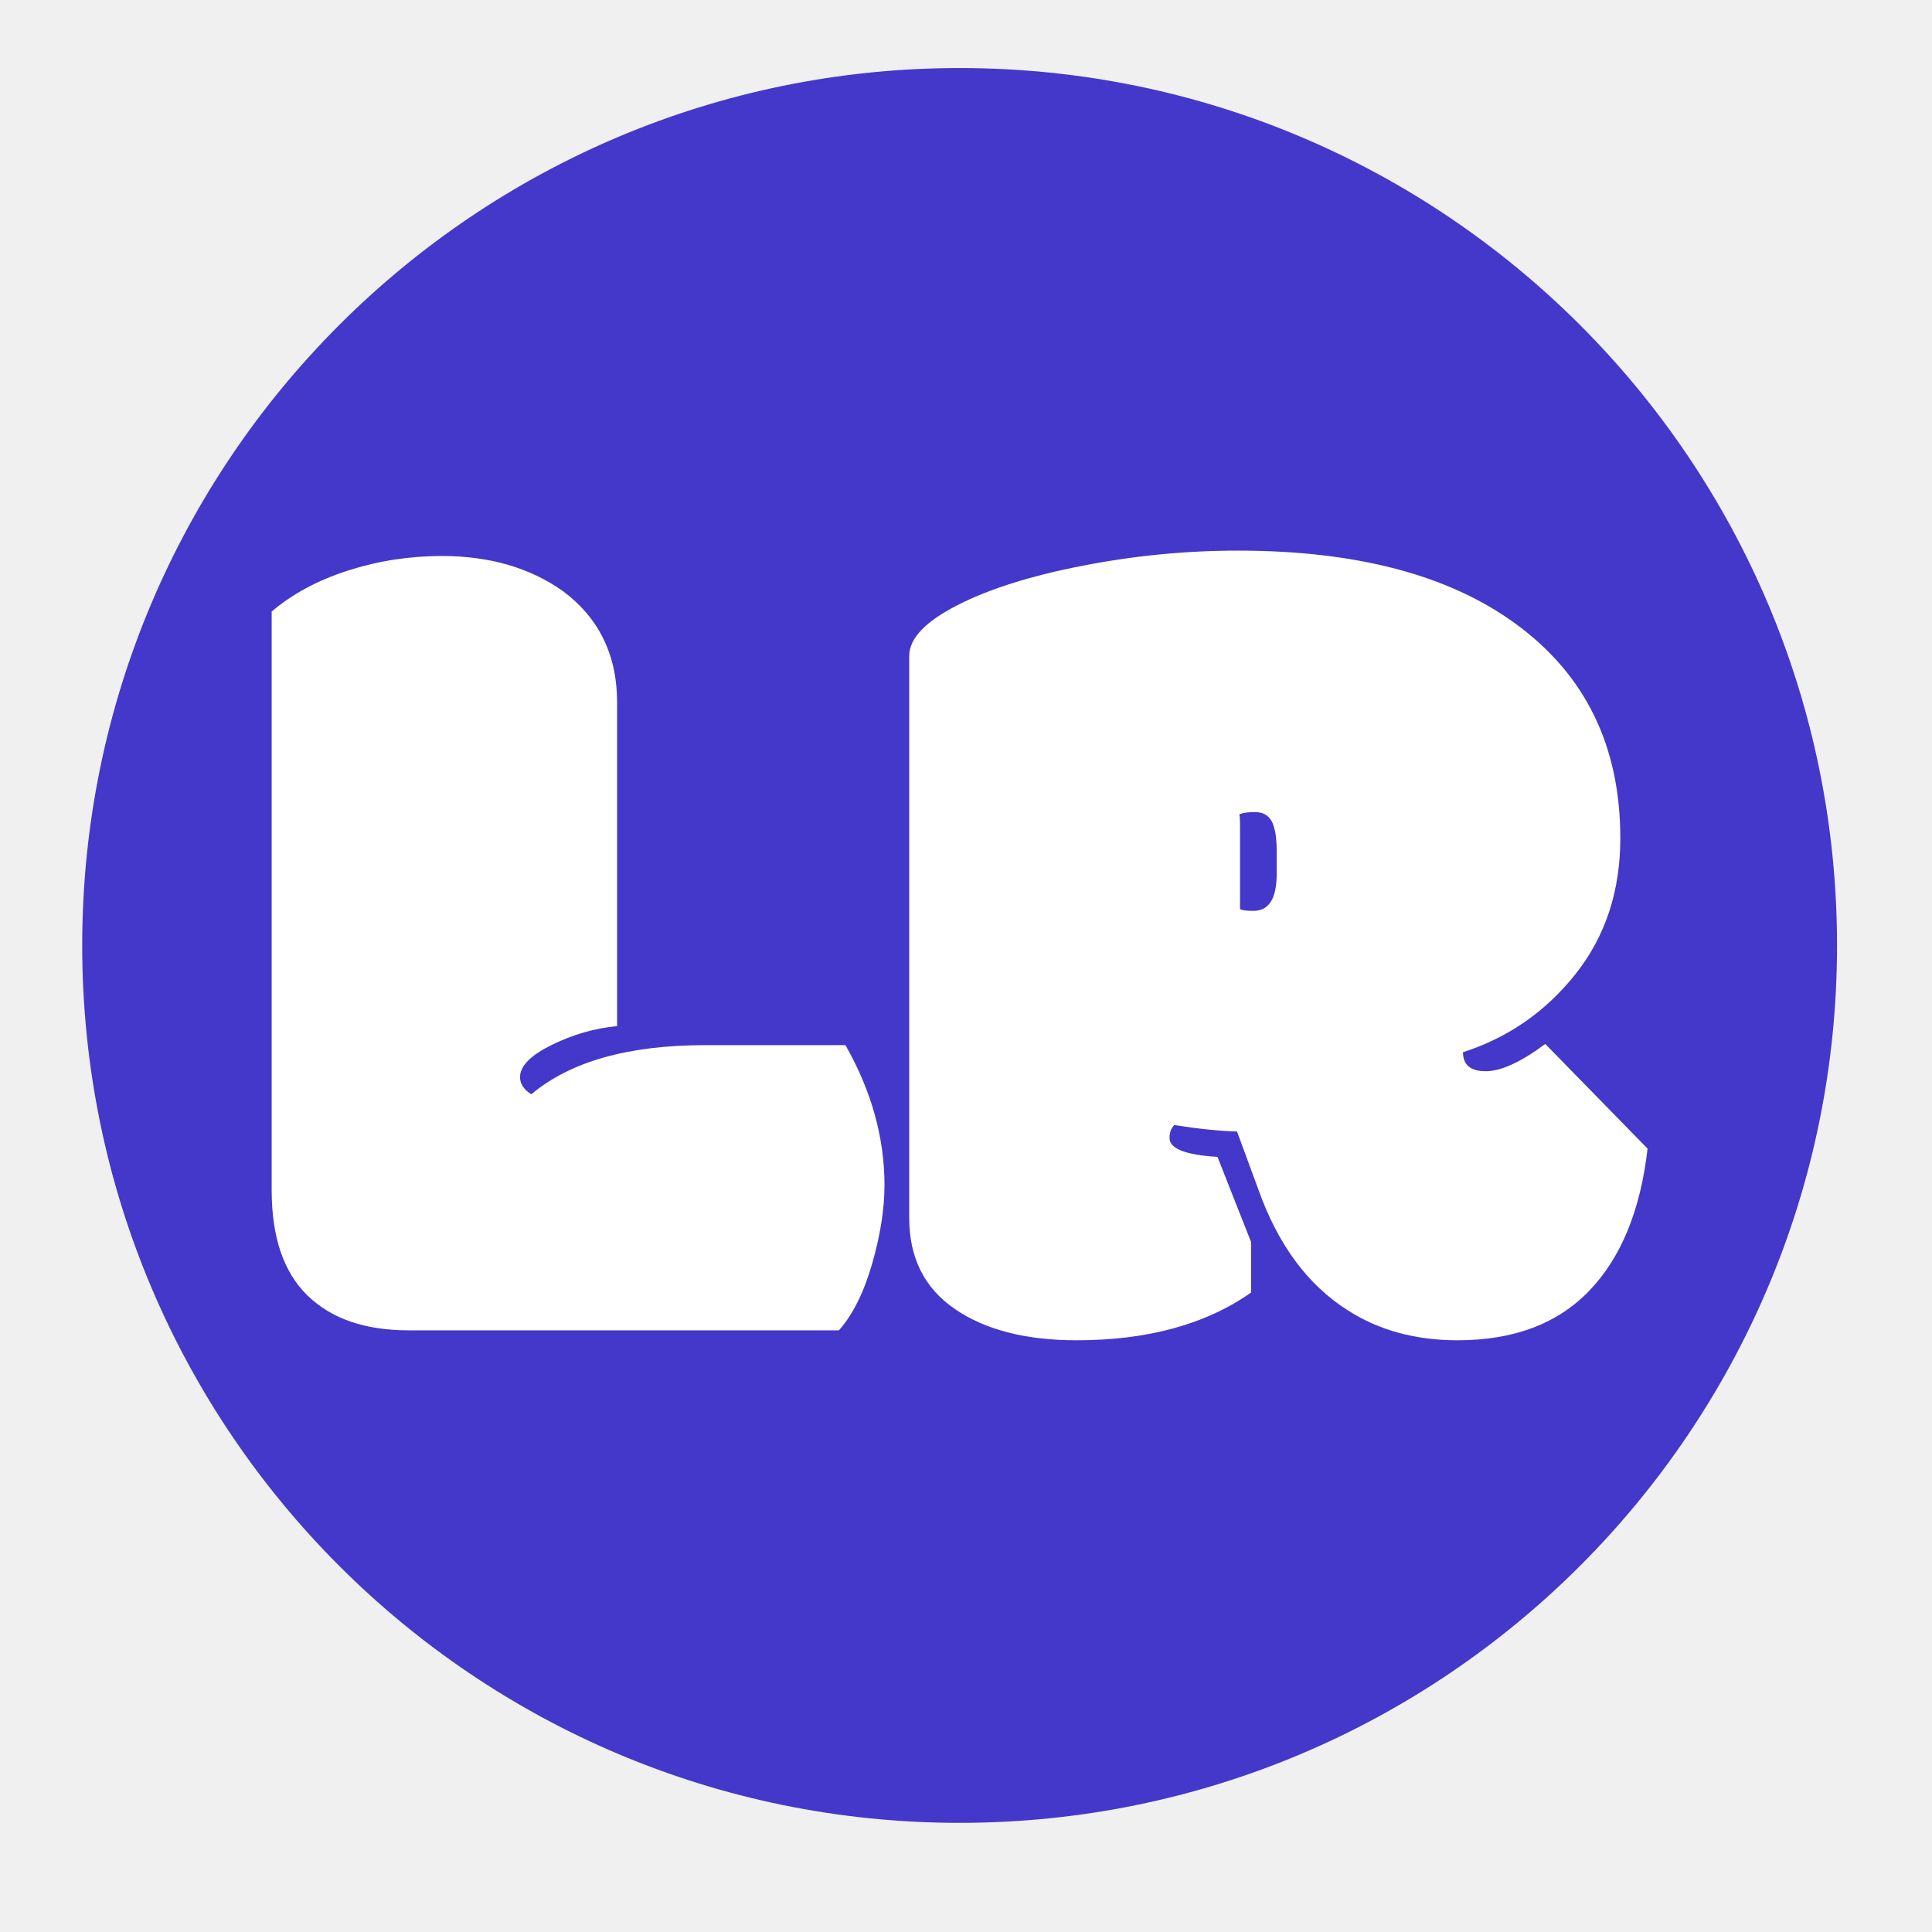
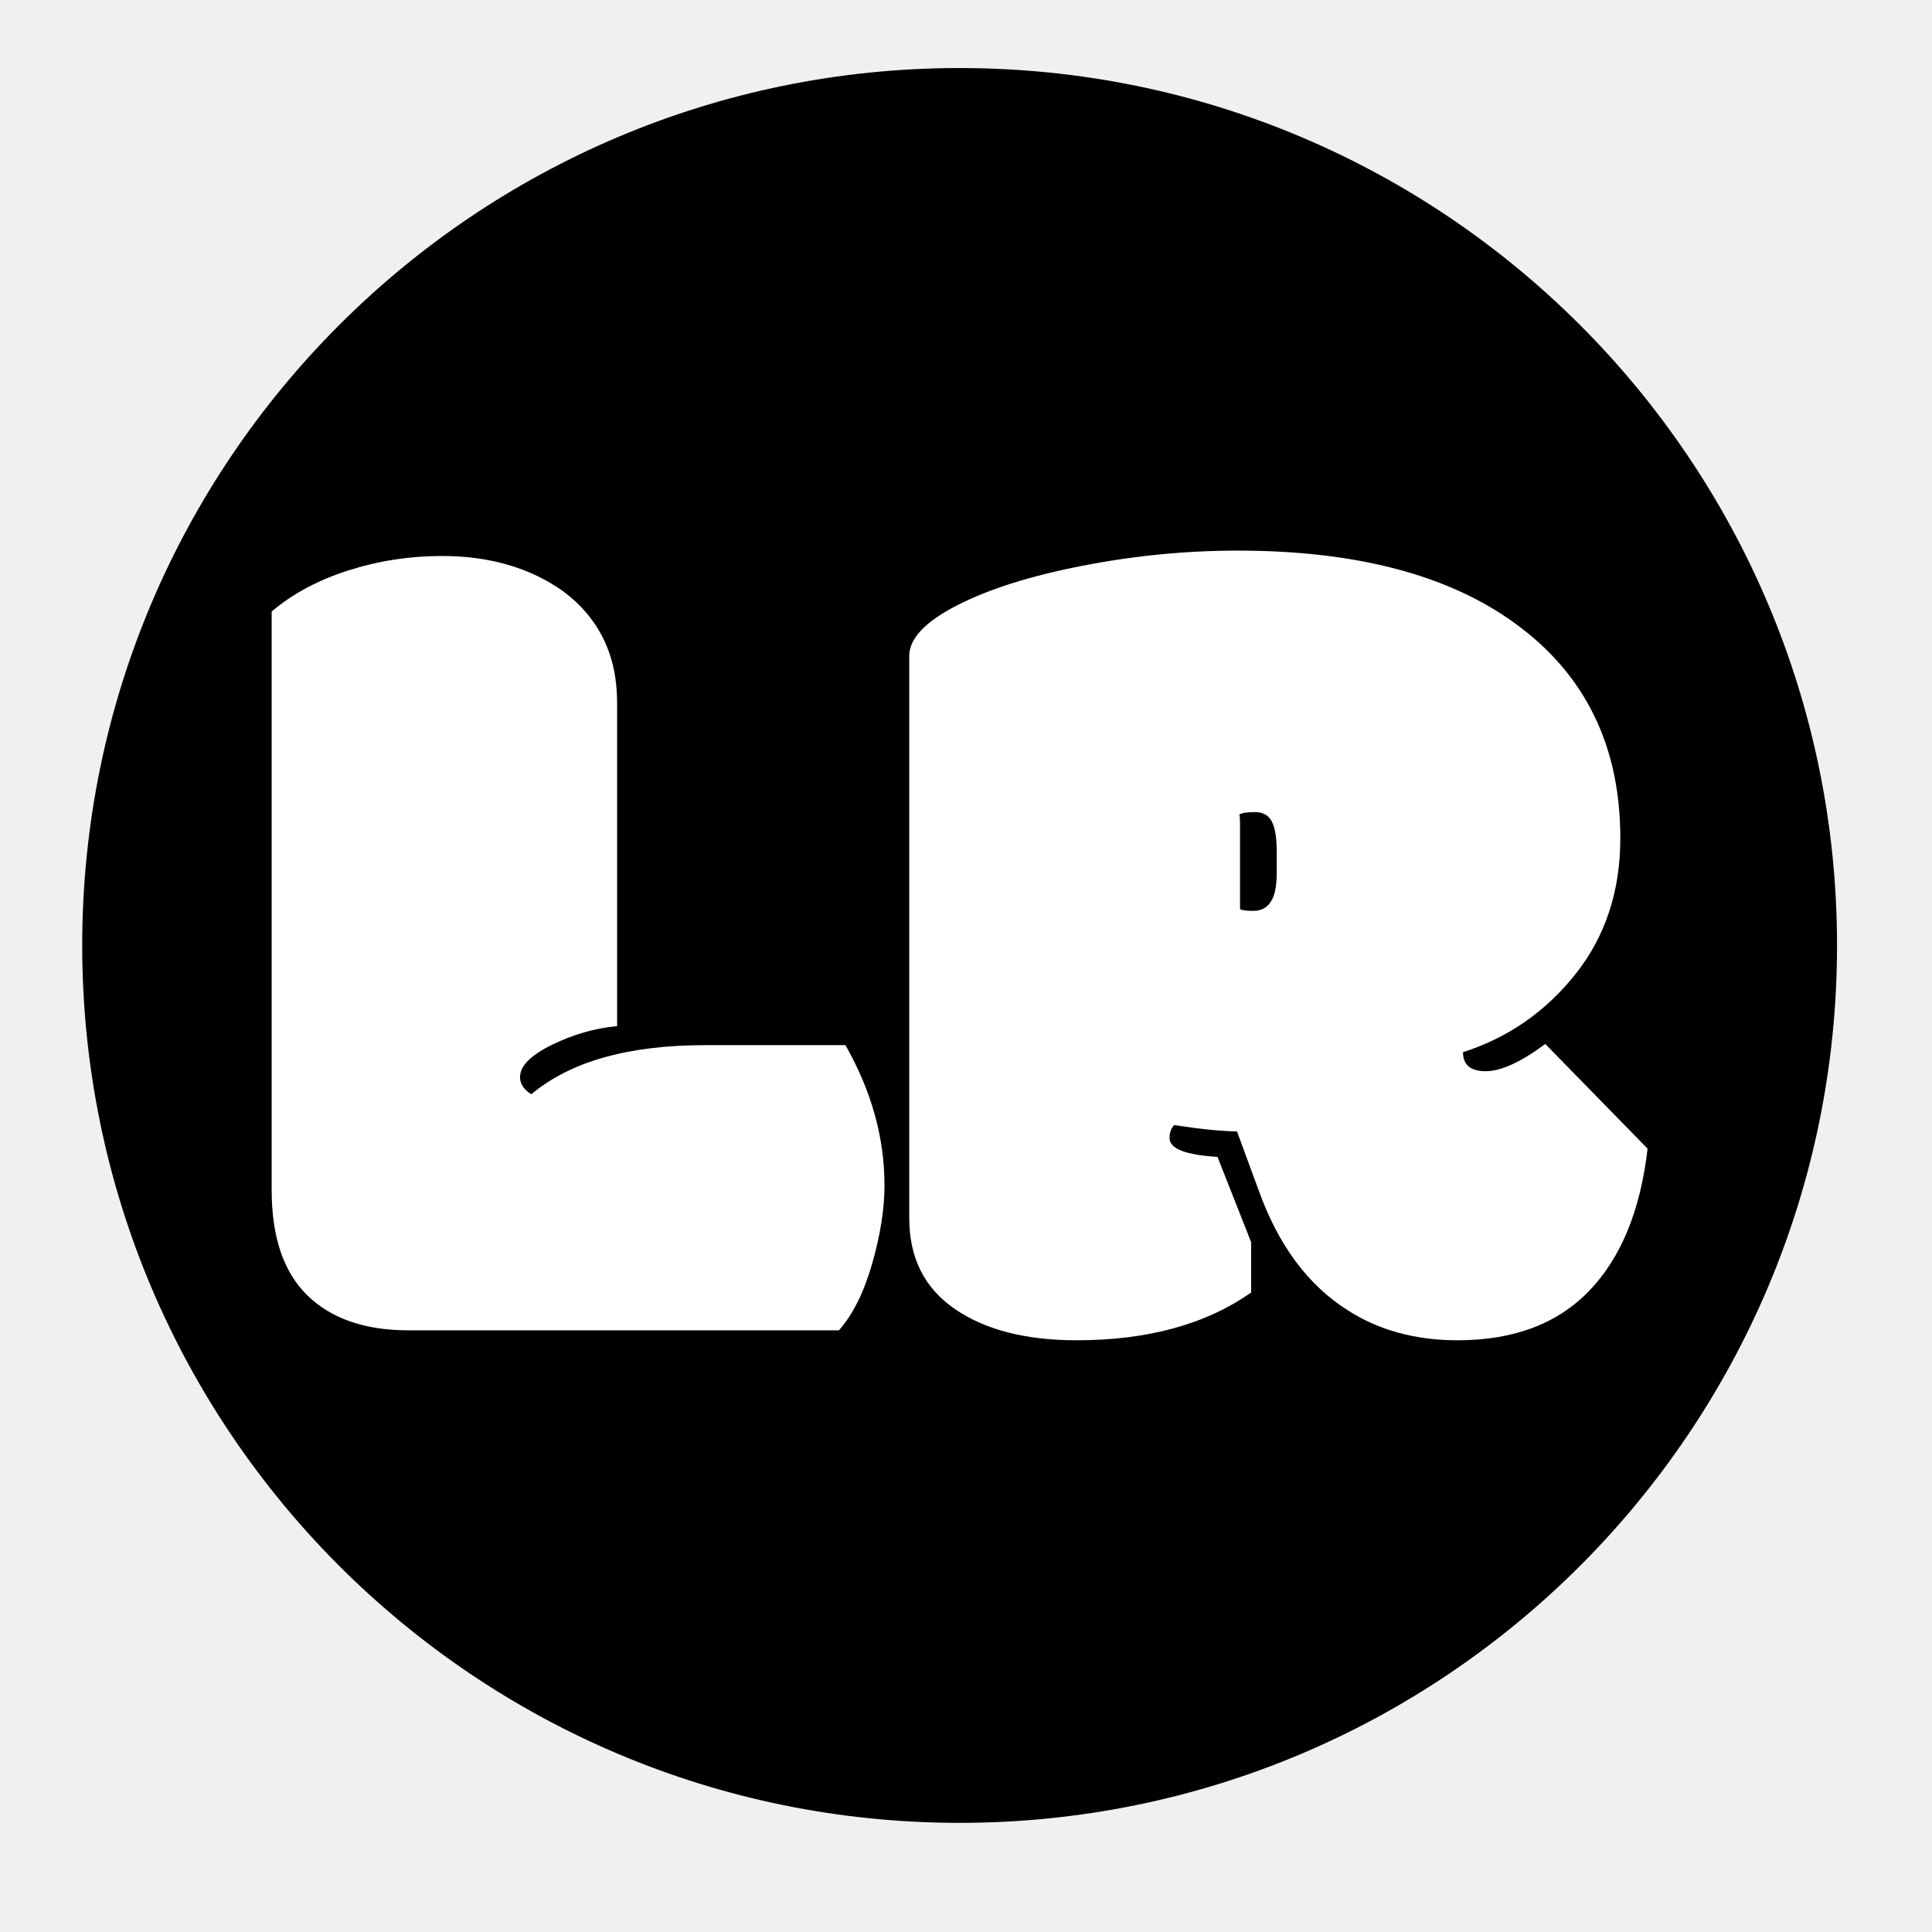
<svg xmlns="http://www.w3.org/2000/svg" viewBox="115 185 235 235" width="500" height="500">
  <g>
-     <circle r="166.667" cx="361.874" cy="384.096" fill="#4338ca" transform="matrix(0.6403452,0,0,0.6403452,0,54.04589)" />
+     <circle r="166.667" cx="361.874" cy="384.096" fill="oklch(60% 0.2 120)" transform="matrix(0.6403452,0,0,0.6403452,0,54.04589)" />
    <path d="M338.941 457.21L257.245 457.21Q244.779 457.21 237.971 450.562Q231.195 443.946 231.195 430.554L231.195 430.554L231.195 320.667Q237.14 315.616 245.738 312.868Q254.336 310.119 263.541 310.119L263.541 310.119Q277.125 310.119 286.586 316.831L286.586 316.831Q296.814 324.502 296.814 337.958L296.814 337.958L296.814 399.422Q290.518 399.997 284.445 402.97Q278.372 405.942 278.372 409.107L278.372 409.107Q278.372 411.024 280.513 412.367L280.513 412.367Q291.636 403.034 313.531 403.034L313.531 403.034L340.187 403.034Q347.603 416.075 347.603 429.659L347.603 429.659Q347.603 436.403 345.237 444.617Q342.872 452.799 338.941 457.21L338.941 457.21ZM415.139 361.131L415.139 377.176Q415.587 377.528 417.696 377.528Q419.838 377.528 420.957 375.834Q422.107 374.14 422.107 370.336L422.107 370.336L422.107 366.277Q422.107 362.25 421.148 360.492Q420.189 358.766 417.984 358.766Q415.811 358.766 415.012 359.213L415.012 359.213Q415.139 359.757 415.139 361.131L415.139 361.131ZM473.119 402.81L473.119 402.81L492.553 422.691Q490.539 440.238 481.494 449.667Q472.448 459.096 456.467 459.096L456.467 459.096Q444.449 459.096 435.563 453.375L435.563 453.375Q424.217 446.183 418.623 430.458L418.623 430.458L414.564 419.431Q409.834 419.335 402.642 418.216L402.642 418.216Q401.747 419.111 401.747 420.677L401.747 420.677Q401.747 423.714 410.856 424.257L410.856 424.257L417.249 440.462L417.249 450.019Q404.336 459.096 384.104 459.096L384.104 459.096Q369.625 459.096 360.963 453.151Q352.301 447.206 352.301 435.859L352.301 435.859L352.301 329.105Q352.301 324.15 361.41 319.484Q370.52 314.817 385.223 311.973Q399.957 309.096 414.692 309.096L414.692 309.096Q448.38 309.096 467.366 322.904L467.366 322.904Q487.375 337.415 487.375 363.72L487.375 363.72Q487.375 378.774 478.905 389.482Q470.403 400.221 457.49 404.376L457.49 404.376Q457.49 407.988 461.805 407.988Q466.152 407.988 473.119 402.81Z " fill="#ffffff" transform="matrix(0.6403452,0,0,0.6403452,0,54.04589)" />
  </g>
</svg>
